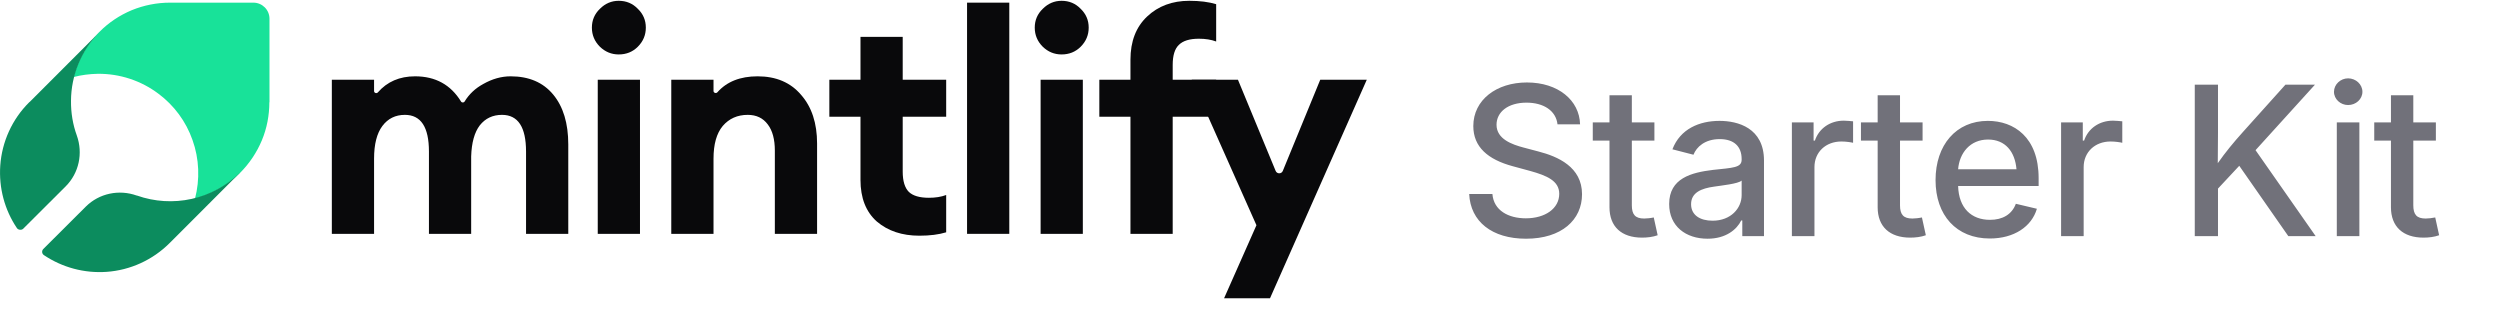
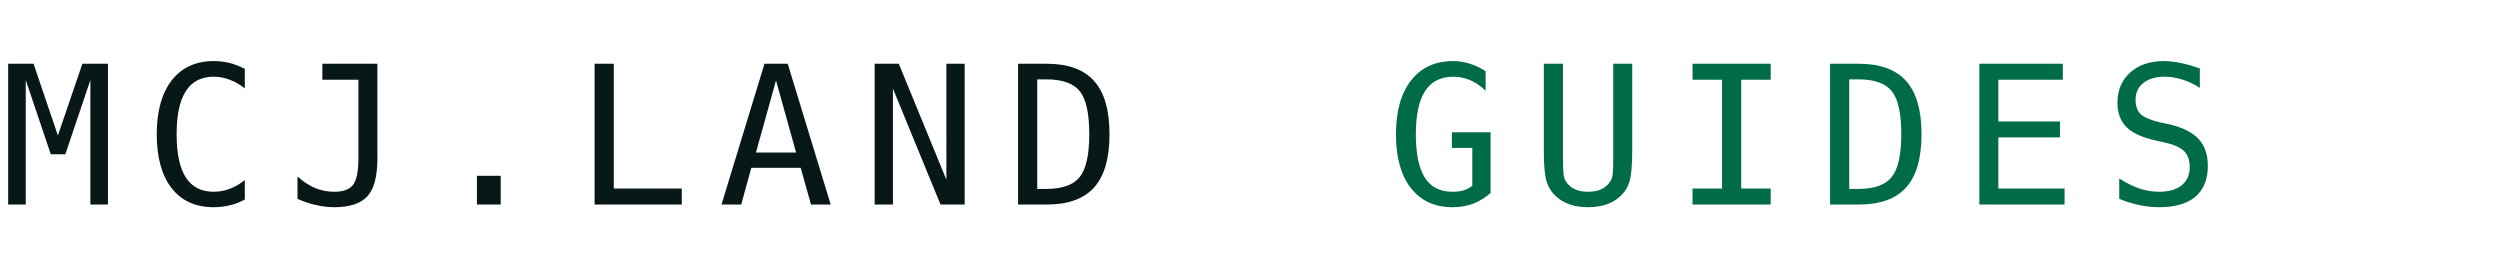
- <svg xmlns="http://www.w3.org/2000/svg" width="180" height="23" viewBox="0 0 180 23" fill="none">
-   <path d="M91.44 21.476H88.133L90.464 16.216L85.802 5.74H89.132L91.847 12.307C91.943 12.536 92.268 12.536 92.362 12.306L95.058 5.74H98.409L91.44 21.476Z" fill="#09090B" />
-   <path d="M81.393 16.837V8.403H79.152V5.74H81.393V4.297C81.393 2.98 81.792 1.944 82.592 1.19C83.391 0.435 84.404 0.058 85.633 0.058C86.387 0.058 87.031 0.139 87.564 0.302V2.988C87.208 2.854 86.794 2.788 86.32 2.788C85.655 2.788 85.174 2.936 84.878 3.232C84.582 3.513 84.434 3.994 84.434 4.674V5.74H87.564V8.403H84.434V16.837H81.393Z" fill="#09090B" />
-   <path d="M76.433 3.92C75.915 3.92 75.463 3.735 75.079 3.365C74.694 2.98 74.502 2.521 74.502 1.989C74.502 1.456 74.694 1.005 75.079 0.635C75.463 0.25 75.915 0.058 76.433 0.058C76.98 0.058 77.438 0.25 77.809 0.635C78.193 1.005 78.386 1.456 78.386 1.989C78.386 2.521 78.193 2.98 77.809 3.365C77.438 3.735 76.98 3.92 76.433 3.92ZM74.924 16.837V5.74H77.964V16.837H74.924Z" fill="#09090B" />
-   <path d="M69.628 16.837V0.191H72.669V16.837H69.628Z" fill="#09090B" />
-   <path d="M66.194 16.97C64.951 16.97 63.93 16.63 63.131 15.949C62.347 15.254 61.955 14.255 61.955 12.953V8.403H59.713V5.74H61.955V2.655H64.995V5.74H68.125V8.403H64.995V12.354C64.995 13.034 65.143 13.523 65.439 13.819C65.735 14.1 66.216 14.24 66.882 14.24C67.355 14.24 67.769 14.174 68.125 14.04V16.726C67.592 16.889 66.948 16.97 66.194 16.97Z" fill="#09090B" />
-   <path d="M48.332 16.837V5.74H51.373V6.551C51.373 6.688 51.559 6.748 51.65 6.646C52.328 5.879 53.293 5.495 54.546 5.495C55.878 5.495 56.921 5.939 57.676 6.827C58.445 7.7 58.83 8.869 58.83 10.334V16.837H55.789V10.844C55.789 10.03 55.619 9.402 55.279 8.958C54.939 8.499 54.458 8.27 53.836 8.27C53.096 8.27 52.497 8.536 52.038 9.069C51.594 9.601 51.373 10.386 51.373 11.421V16.837H48.332Z" fill="#09090B" />
-   <path d="M44.547 3.92C44.029 3.92 43.578 3.735 43.193 3.365C42.809 2.98 42.616 2.521 42.616 1.989C42.616 1.456 42.809 1.005 43.193 0.635C43.578 0.25 44.029 0.058 44.547 0.058C45.095 0.058 45.553 0.25 45.923 0.635C46.308 1.005 46.5 1.456 46.5 1.989C46.5 2.521 46.308 2.98 45.923 3.365C45.553 3.735 45.095 3.92 44.547 3.92ZM43.038 16.837V5.74H46.079V16.837H43.038Z" fill="#09090B" />
-   <path d="M37.875 16.837V10.911C37.875 9.15 37.298 8.27 36.144 8.27C35.478 8.27 34.945 8.521 34.546 9.024C34.161 9.527 33.954 10.275 33.924 11.266V16.837H30.884V10.911C30.884 9.15 30.306 8.27 29.152 8.27C28.472 8.27 27.932 8.536 27.532 9.069C27.133 9.601 26.933 10.386 26.933 11.421V16.837H23.892V5.74H26.933V6.559C26.933 6.695 27.116 6.755 27.206 6.652C27.878 5.881 28.771 5.495 29.885 5.495C31.349 5.495 32.452 6.1 33.193 7.309C33.252 7.404 33.395 7.403 33.454 7.307C33.774 6.78 34.219 6.361 34.79 6.05C35.441 5.68 36.099 5.495 36.765 5.495C38.082 5.495 39.103 5.932 39.828 6.805C40.553 7.678 40.916 8.876 40.916 10.4V16.837H37.875Z" fill="#09090B" />
-   <path d="M19.403 7.362V1.35C19.403 0.705 18.879 0.191 18.244 0.191H12.235C11.291 0.191 10.357 0.378 9.487 0.733C8.618 1.098 7.824 1.621 7.16 2.295L7.114 2.341C6.235 3.23 5.609 4.333 5.291 5.548C5.861 5.399 6.45 5.324 7.039 5.314C8.609 5.296 10.151 5.801 11.403 6.745C12.534 7.586 13.394 8.746 13.861 10.083C14.347 11.438 14.403 12.916 14.039 14.309C15.244 13.991 16.356 13.364 17.244 12.486L17.291 12.439C17.954 11.775 18.487 10.98 18.851 10.111C19.216 9.241 19.393 8.306 19.393 7.362H19.403Z" fill="#18E299" />
-   <path d="M5.112 7.26C5.121 5.416 5.857 3.646 7.151 2.324L2.151 7.326C2.133 7.344 2.114 7.354 2.095 7.372C0.876 8.583 0.14 10.204 0.019 11.918C-0.092 13.52 0.327 15.103 1.22 16.426C1.306 16.552 1.537 16.593 1.667 16.472L4.73 13.417C5.689 12.458 5.987 11.033 5.531 9.757C5.242 8.965 5.103 8.117 5.112 7.26Z" fill="#0C8C5E" />
-   <path d="M17.262 12.44C16.303 13.38 15.102 14.032 13.799 14.321C12.486 14.61 11.127 14.526 9.861 14.079C9.861 14.079 9.851 14.079 9.842 14.079C8.567 13.622 7.142 13.921 6.183 14.871L3.12 17.926C2.99 18.056 3.009 18.27 3.167 18.373C4.489 19.258 6.072 19.686 7.673 19.574C9.386 19.453 10.997 18.717 12.216 17.497L12.263 17.451L17.262 12.449V12.44Z" fill="#0C8C5E" />
-   <text x="105" y="17" font-family="Inter, ui-sans-serif, system-ui, -apple-system, sans-serif" font-size="15" font-weight="500" fill="#71717A" letter-spacing="-0.01em">Starter Kit</text>
+ <svg xmlns="http://www.w3.org/2000/svg" width="220" height="24" viewBox="0 0 220 24" fill="none">
+   <text x="0" y="18" font-family="'IBM Plex Mono', SFMono-Regular, Menlo, Consolas, monospace" font-size="17" font-weight="500" letter-spacing="2.4" fill="#081717">MCJ.LAND</text>
+   <text x="122" y="18" font-family="'IBM Plex Mono', SFMono-Regular, Menlo, Consolas, monospace" font-size="17" font-weight="500" letter-spacing="2.4" fill="#006C47">GUIDES</text>
</svg>
